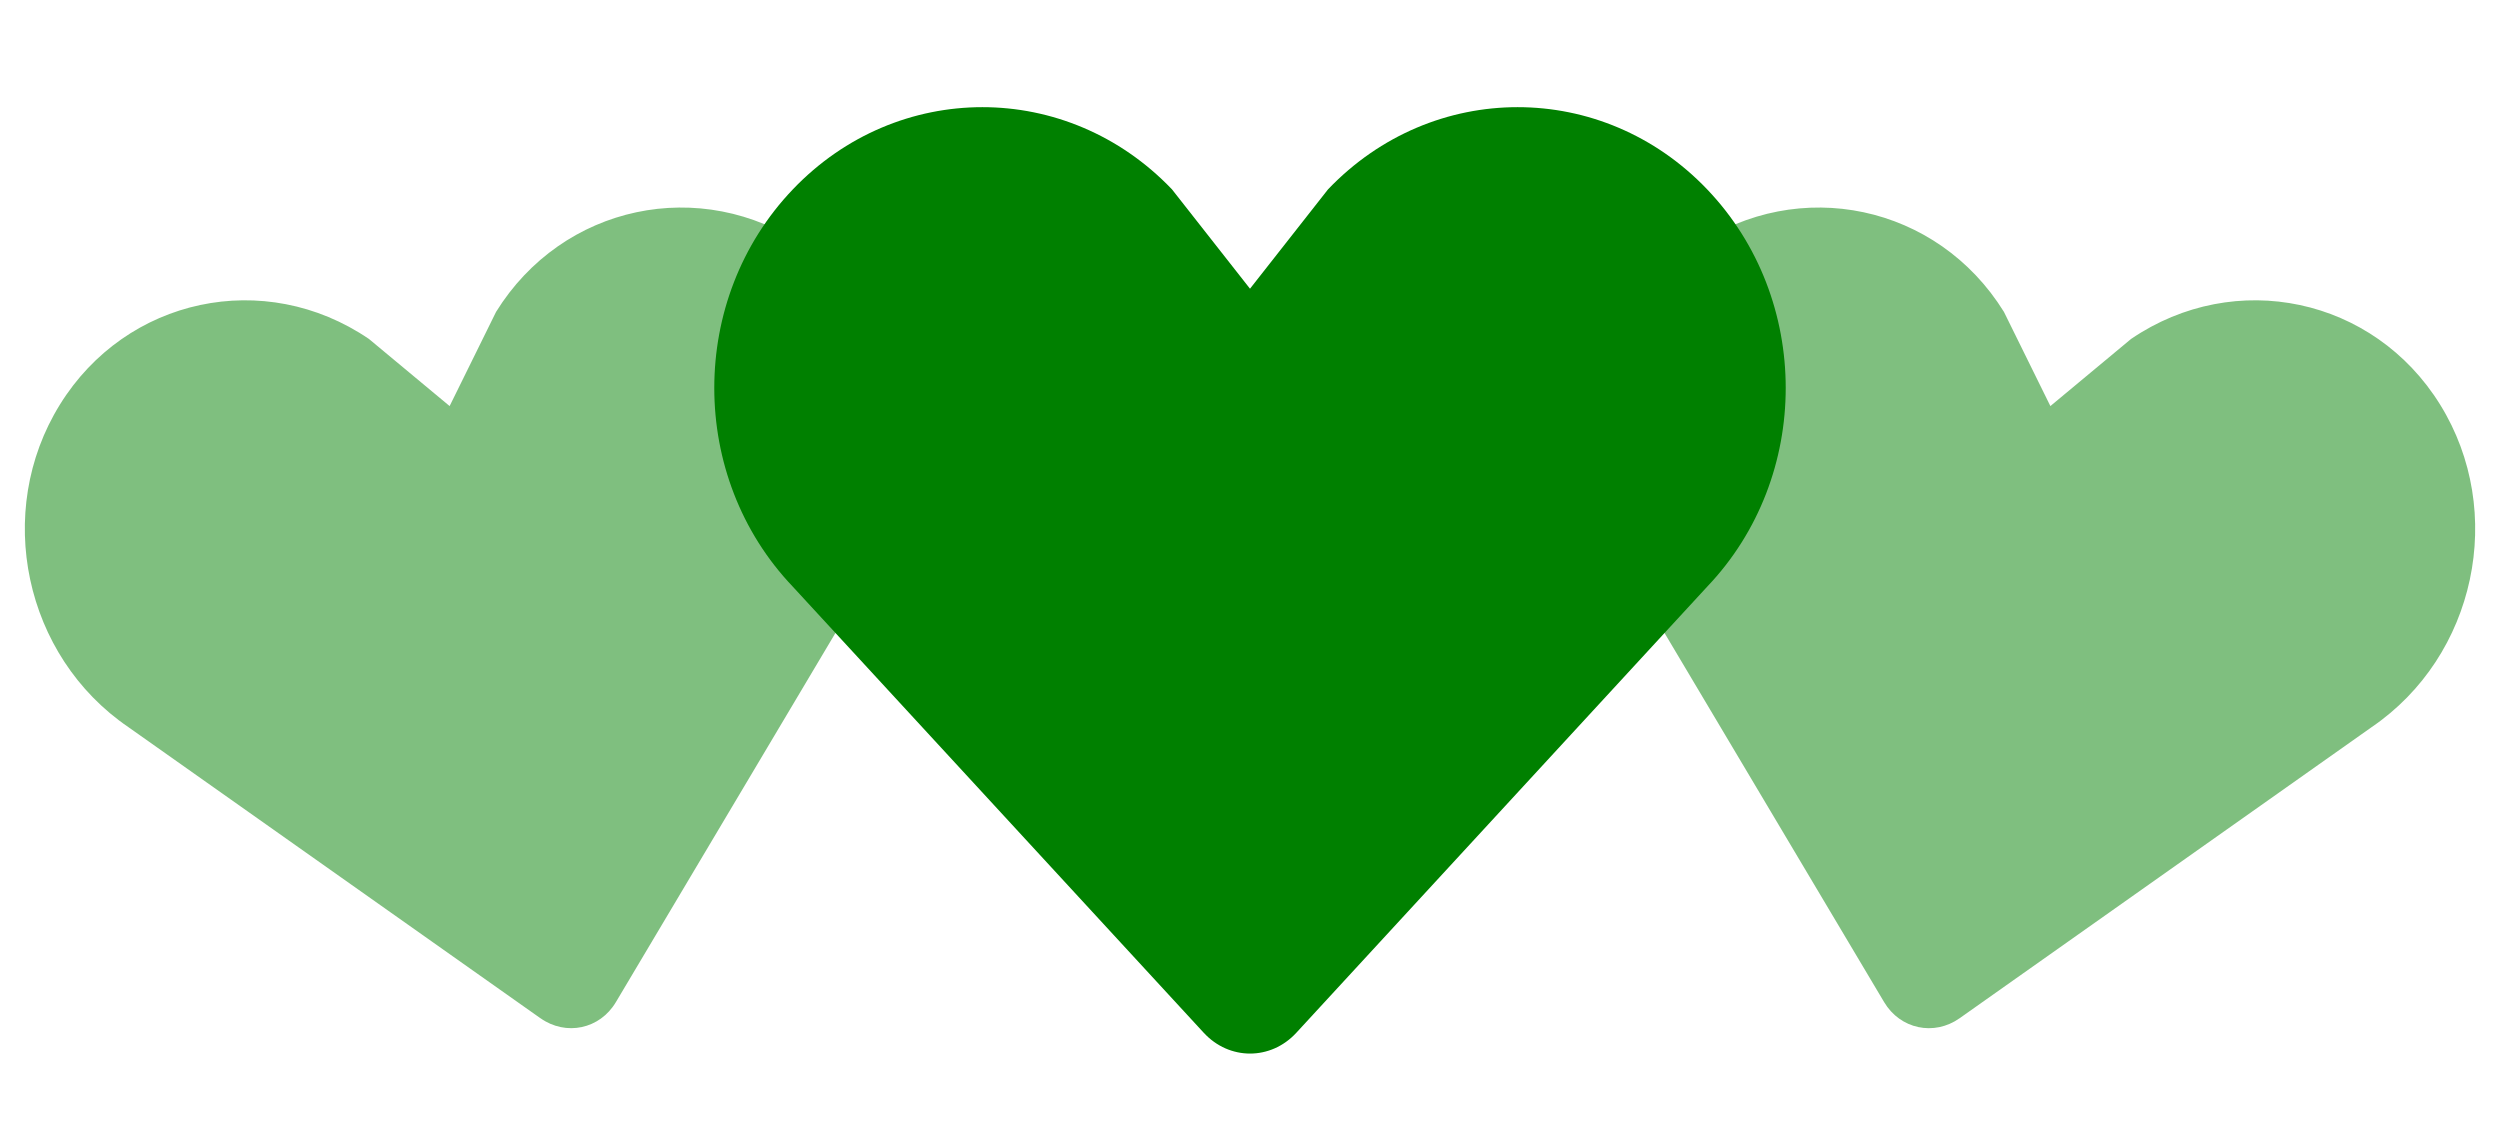
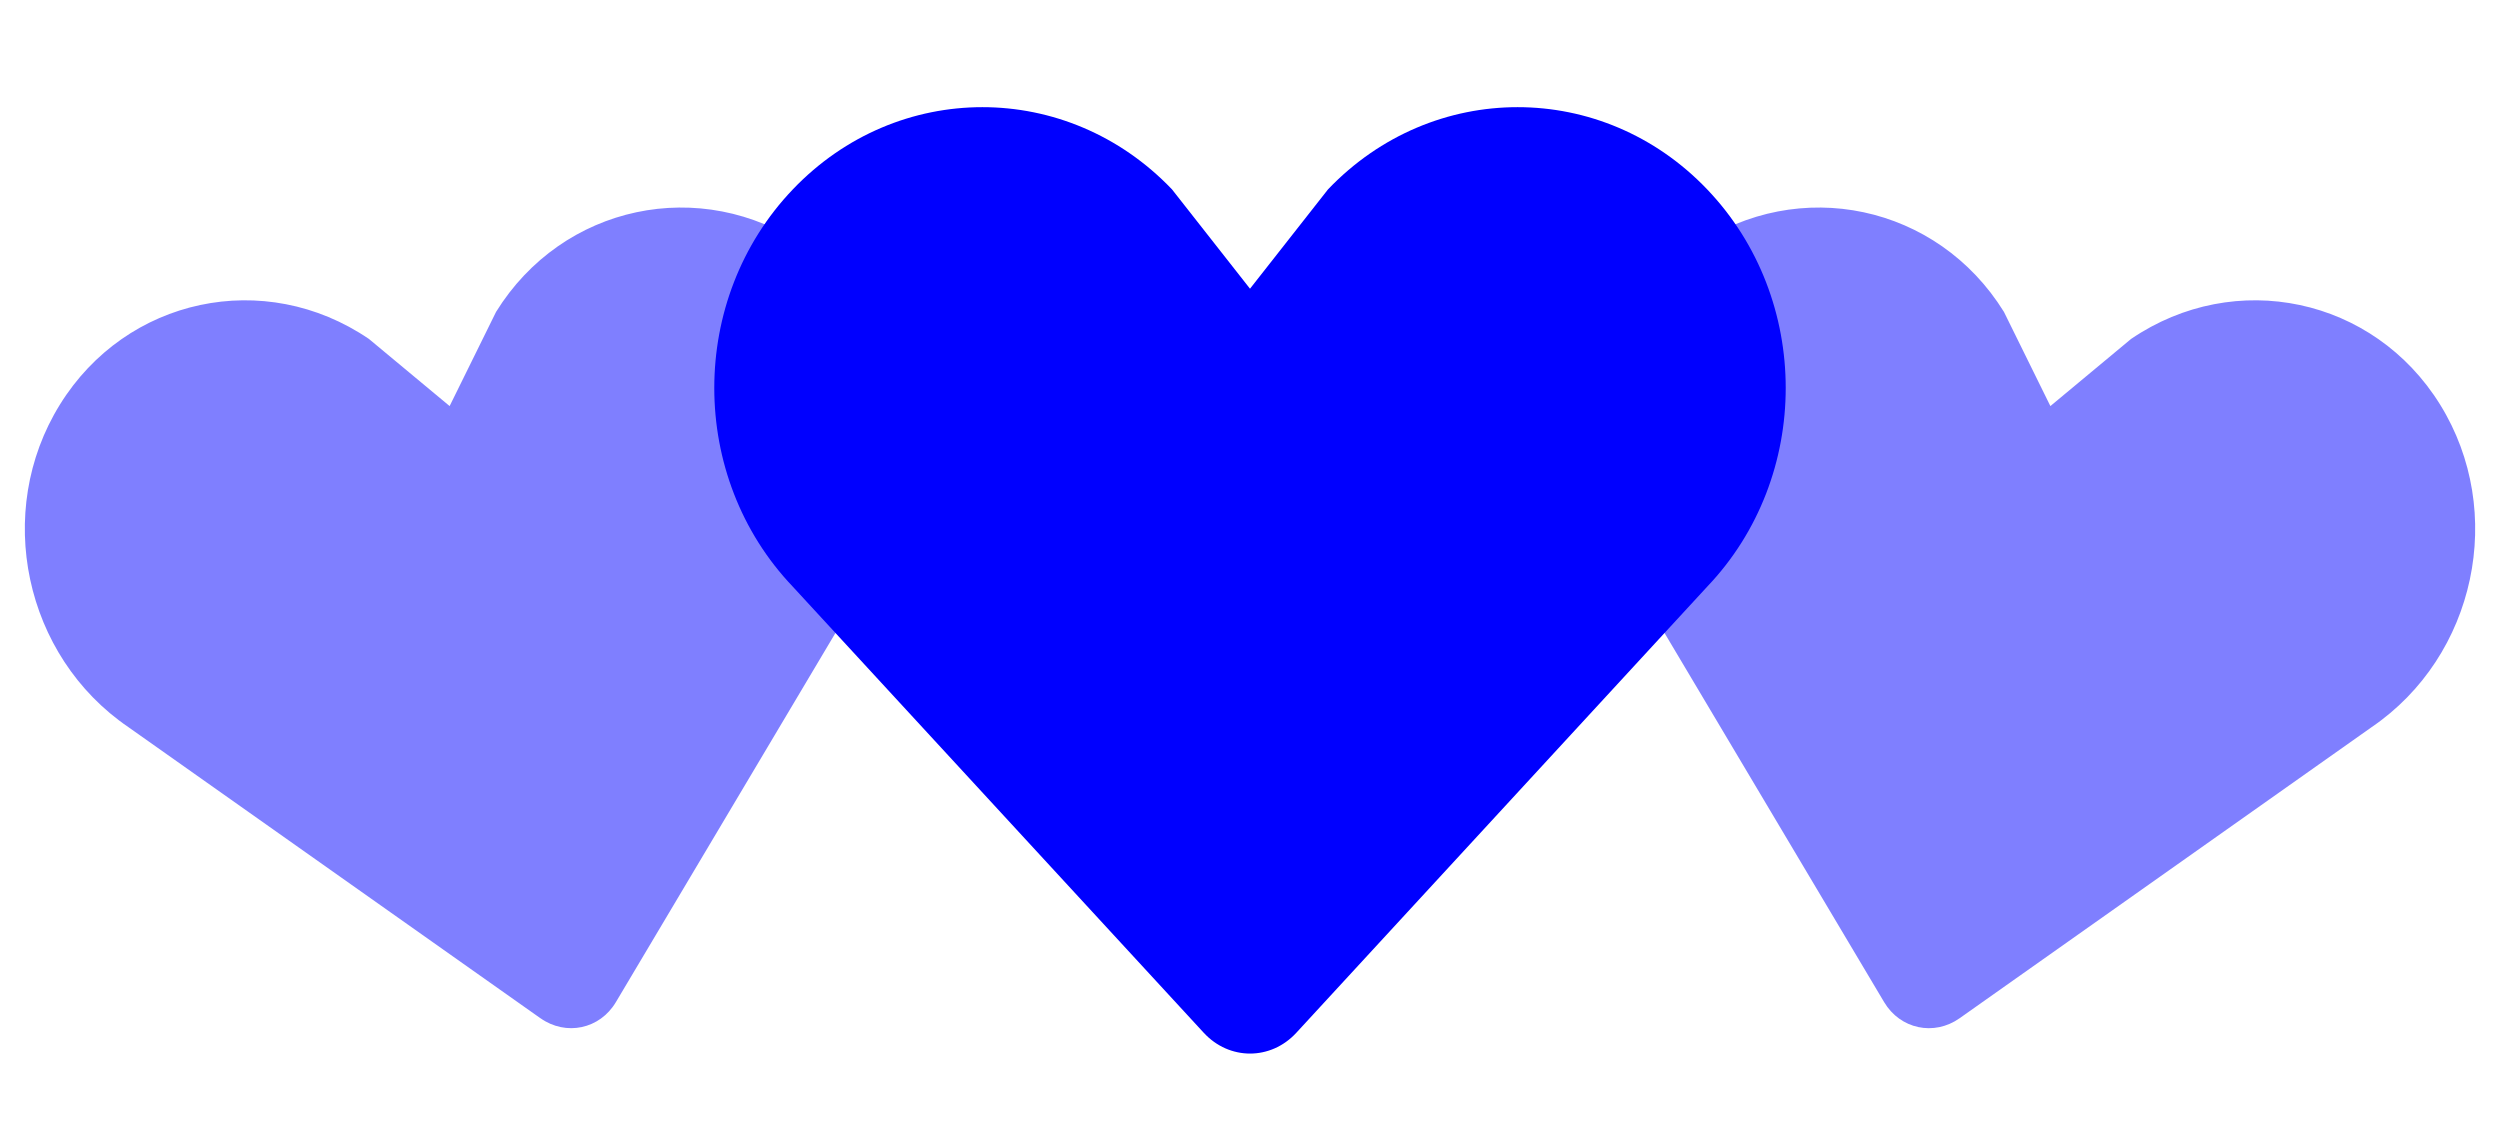
- <svg xmlns="http://www.w3.org/2000/svg" viewBox="0 0 140 64" fill="green">
+ <svg xmlns="http://www.w3.org/2000/svg" viewBox="0 0 140 64" fill="blue">
  <path d="M30.262 57.02L7.195 40.723c-5.84-3.976-7.56-12.06-3.842-18.063 3.715-6 11.467-7.65 17.306-3.68l4.52 3.76 2.6-5.274c3.717-6.002 11.47-7.65 17.305-3.68 5.84 3.97 7.56 12.054 3.842 18.062L34.49 56.118c-.897 1.512-2.793 1.915-4.228.9z" fill-opacity=".5">
    <animate attributeName="fill-opacity" begin="0s" dur="1.4s" values="0.5;1;0.5" calcMode="linear" repeatCount="indefinite" />
  </path>
  <path d="M105.512 56.12l-14.44-24.272c-3.716-6.008-1.996-14.093 3.843-18.062 5.835-3.97 13.588-2.322 17.306 3.68l2.6 5.274 4.52-3.76c5.84-3.97 13.592-2.32 17.307 3.68 3.718 6.003 1.998 14.088-3.842 18.064L109.74 57.02c-1.434 1.014-3.33.61-4.228-.9z" fill-opacity=".5">
    <animate attributeName="fill-opacity" begin="0.7s" dur="1.4s" values="0.5;1;0.5" calcMode="linear" repeatCount="indefinite" />
  </path>
  <path d="M67.408 57.834l-23.01-24.98c-5.864-6.15-5.864-16.108 0-22.248 5.86-6.14 15.37-6.14 21.234 0L70 16.168l4.368-5.562c5.863-6.14 15.375-6.14 21.235 0 5.863 6.14 5.863 16.098 0 22.247l-23.007 24.98c-1.43 1.556-3.757 1.556-5.188 0z" />
</svg>
